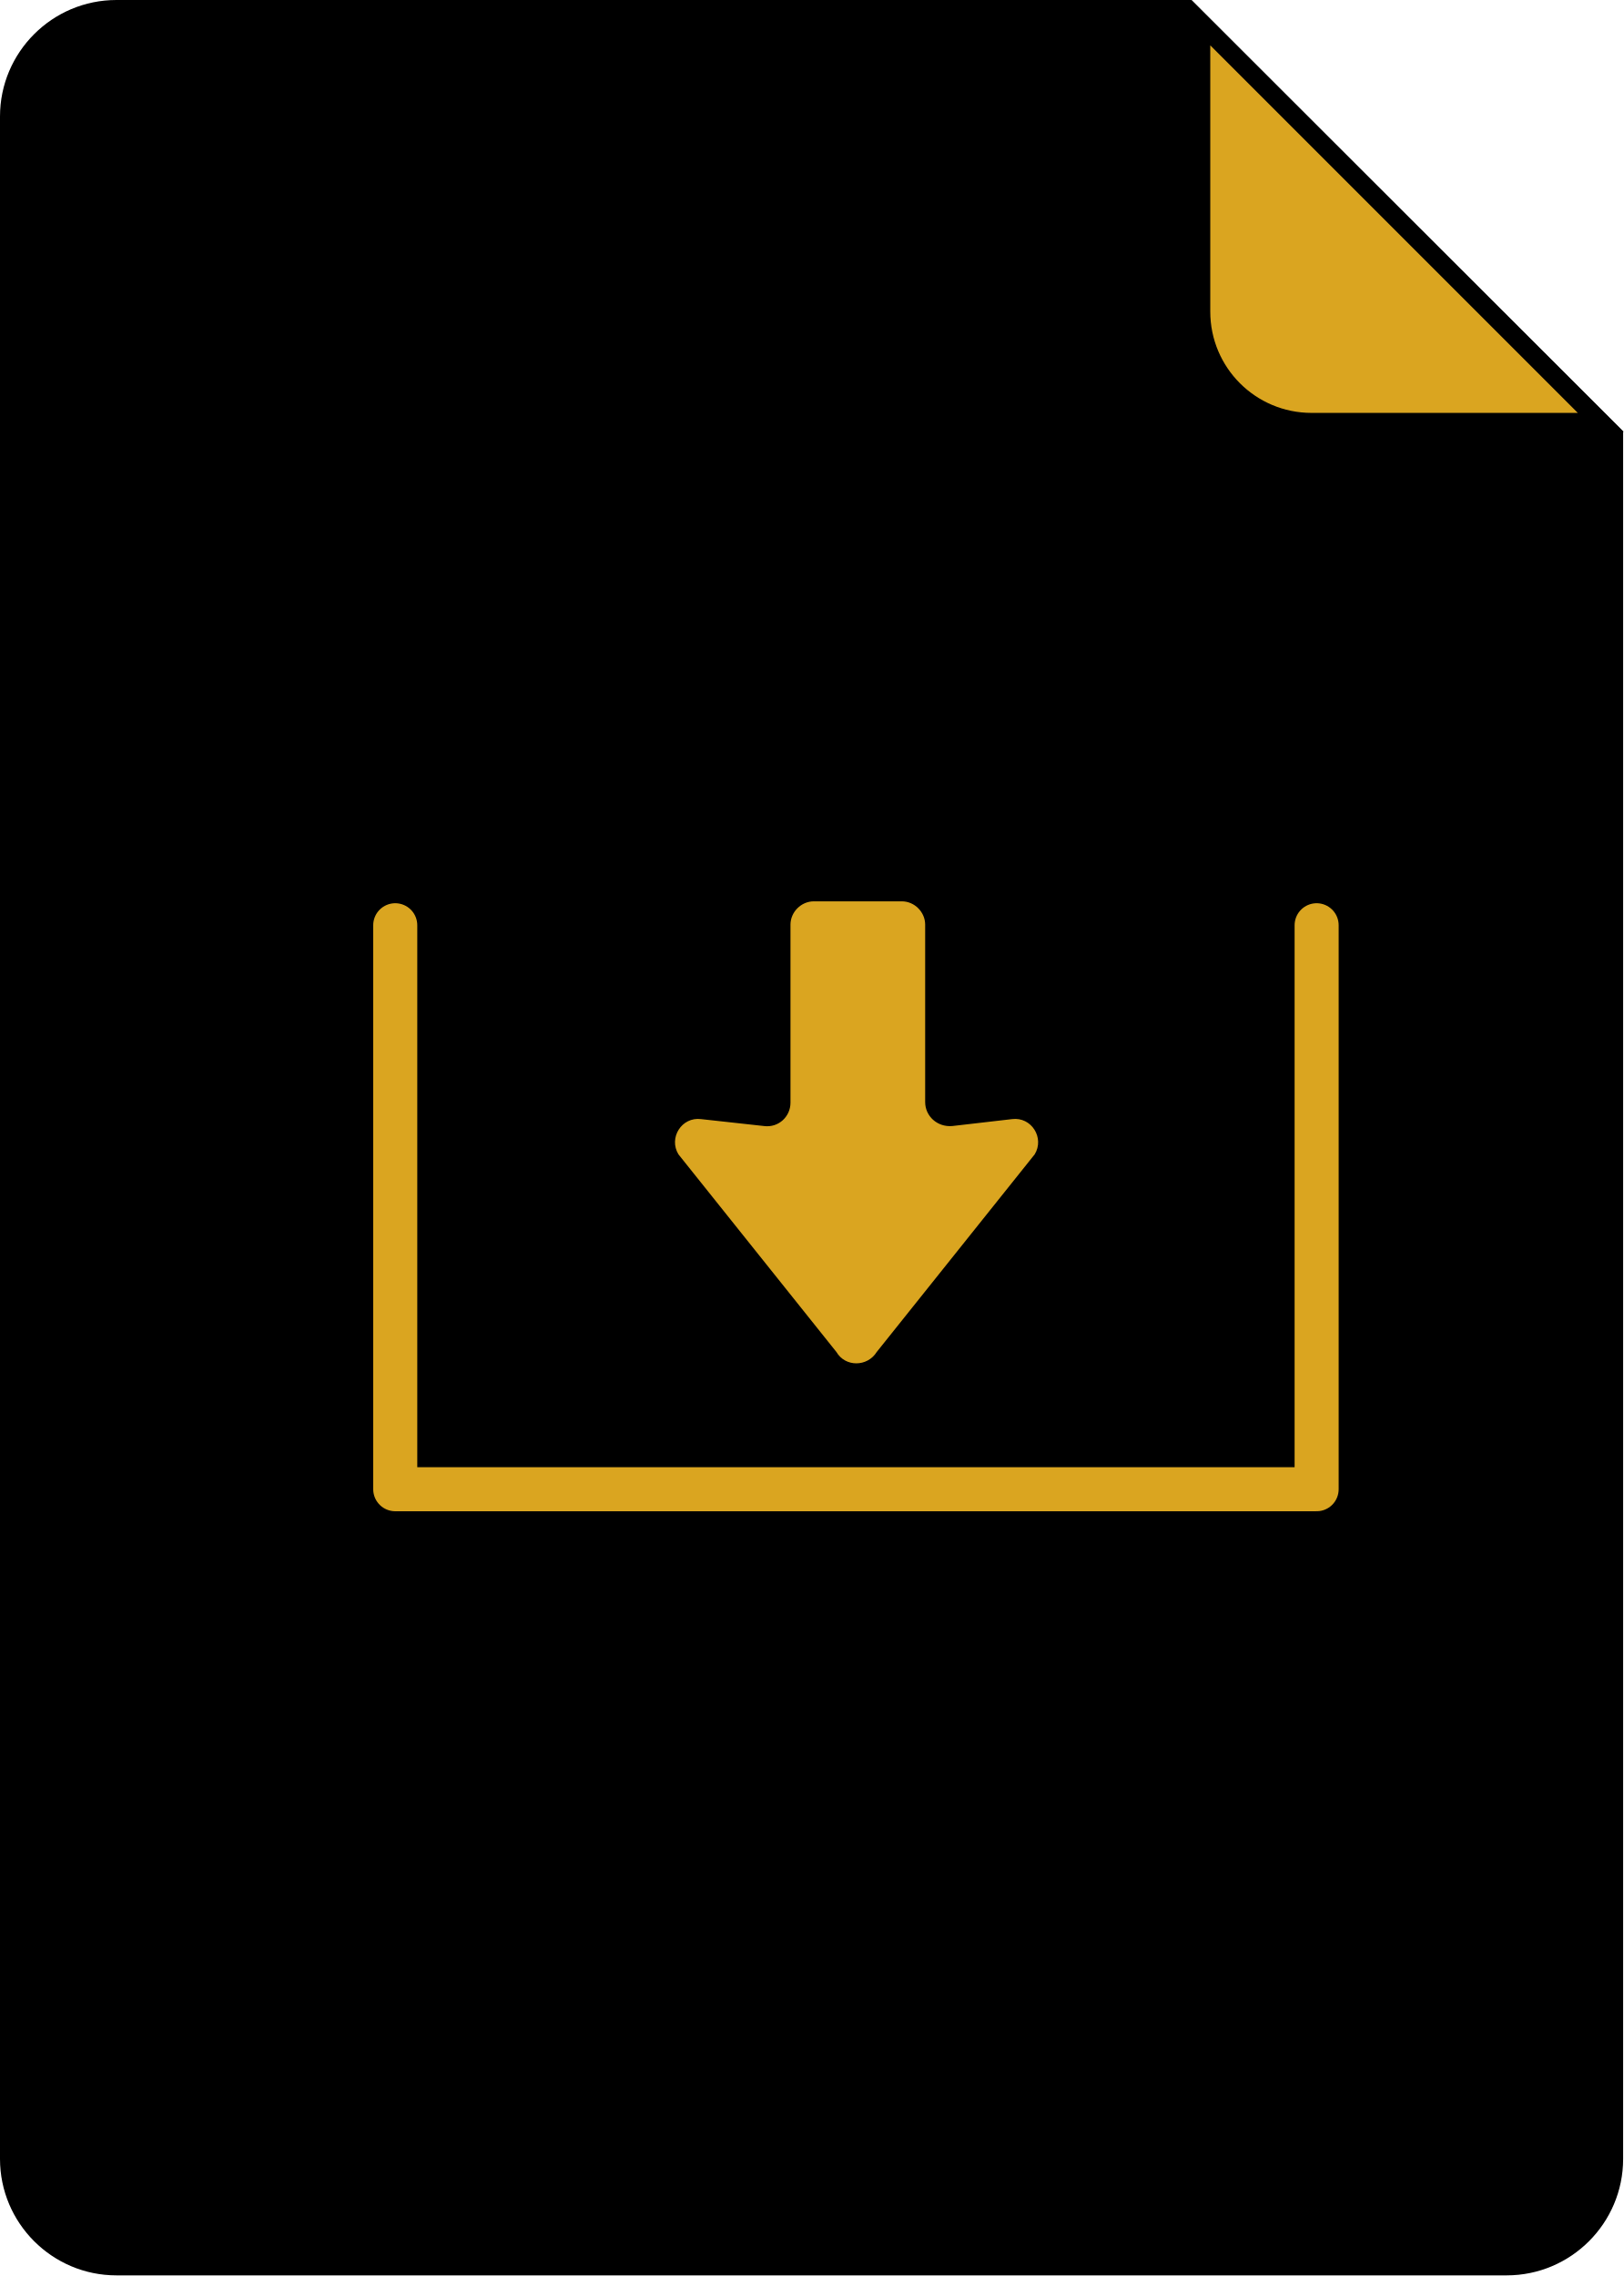
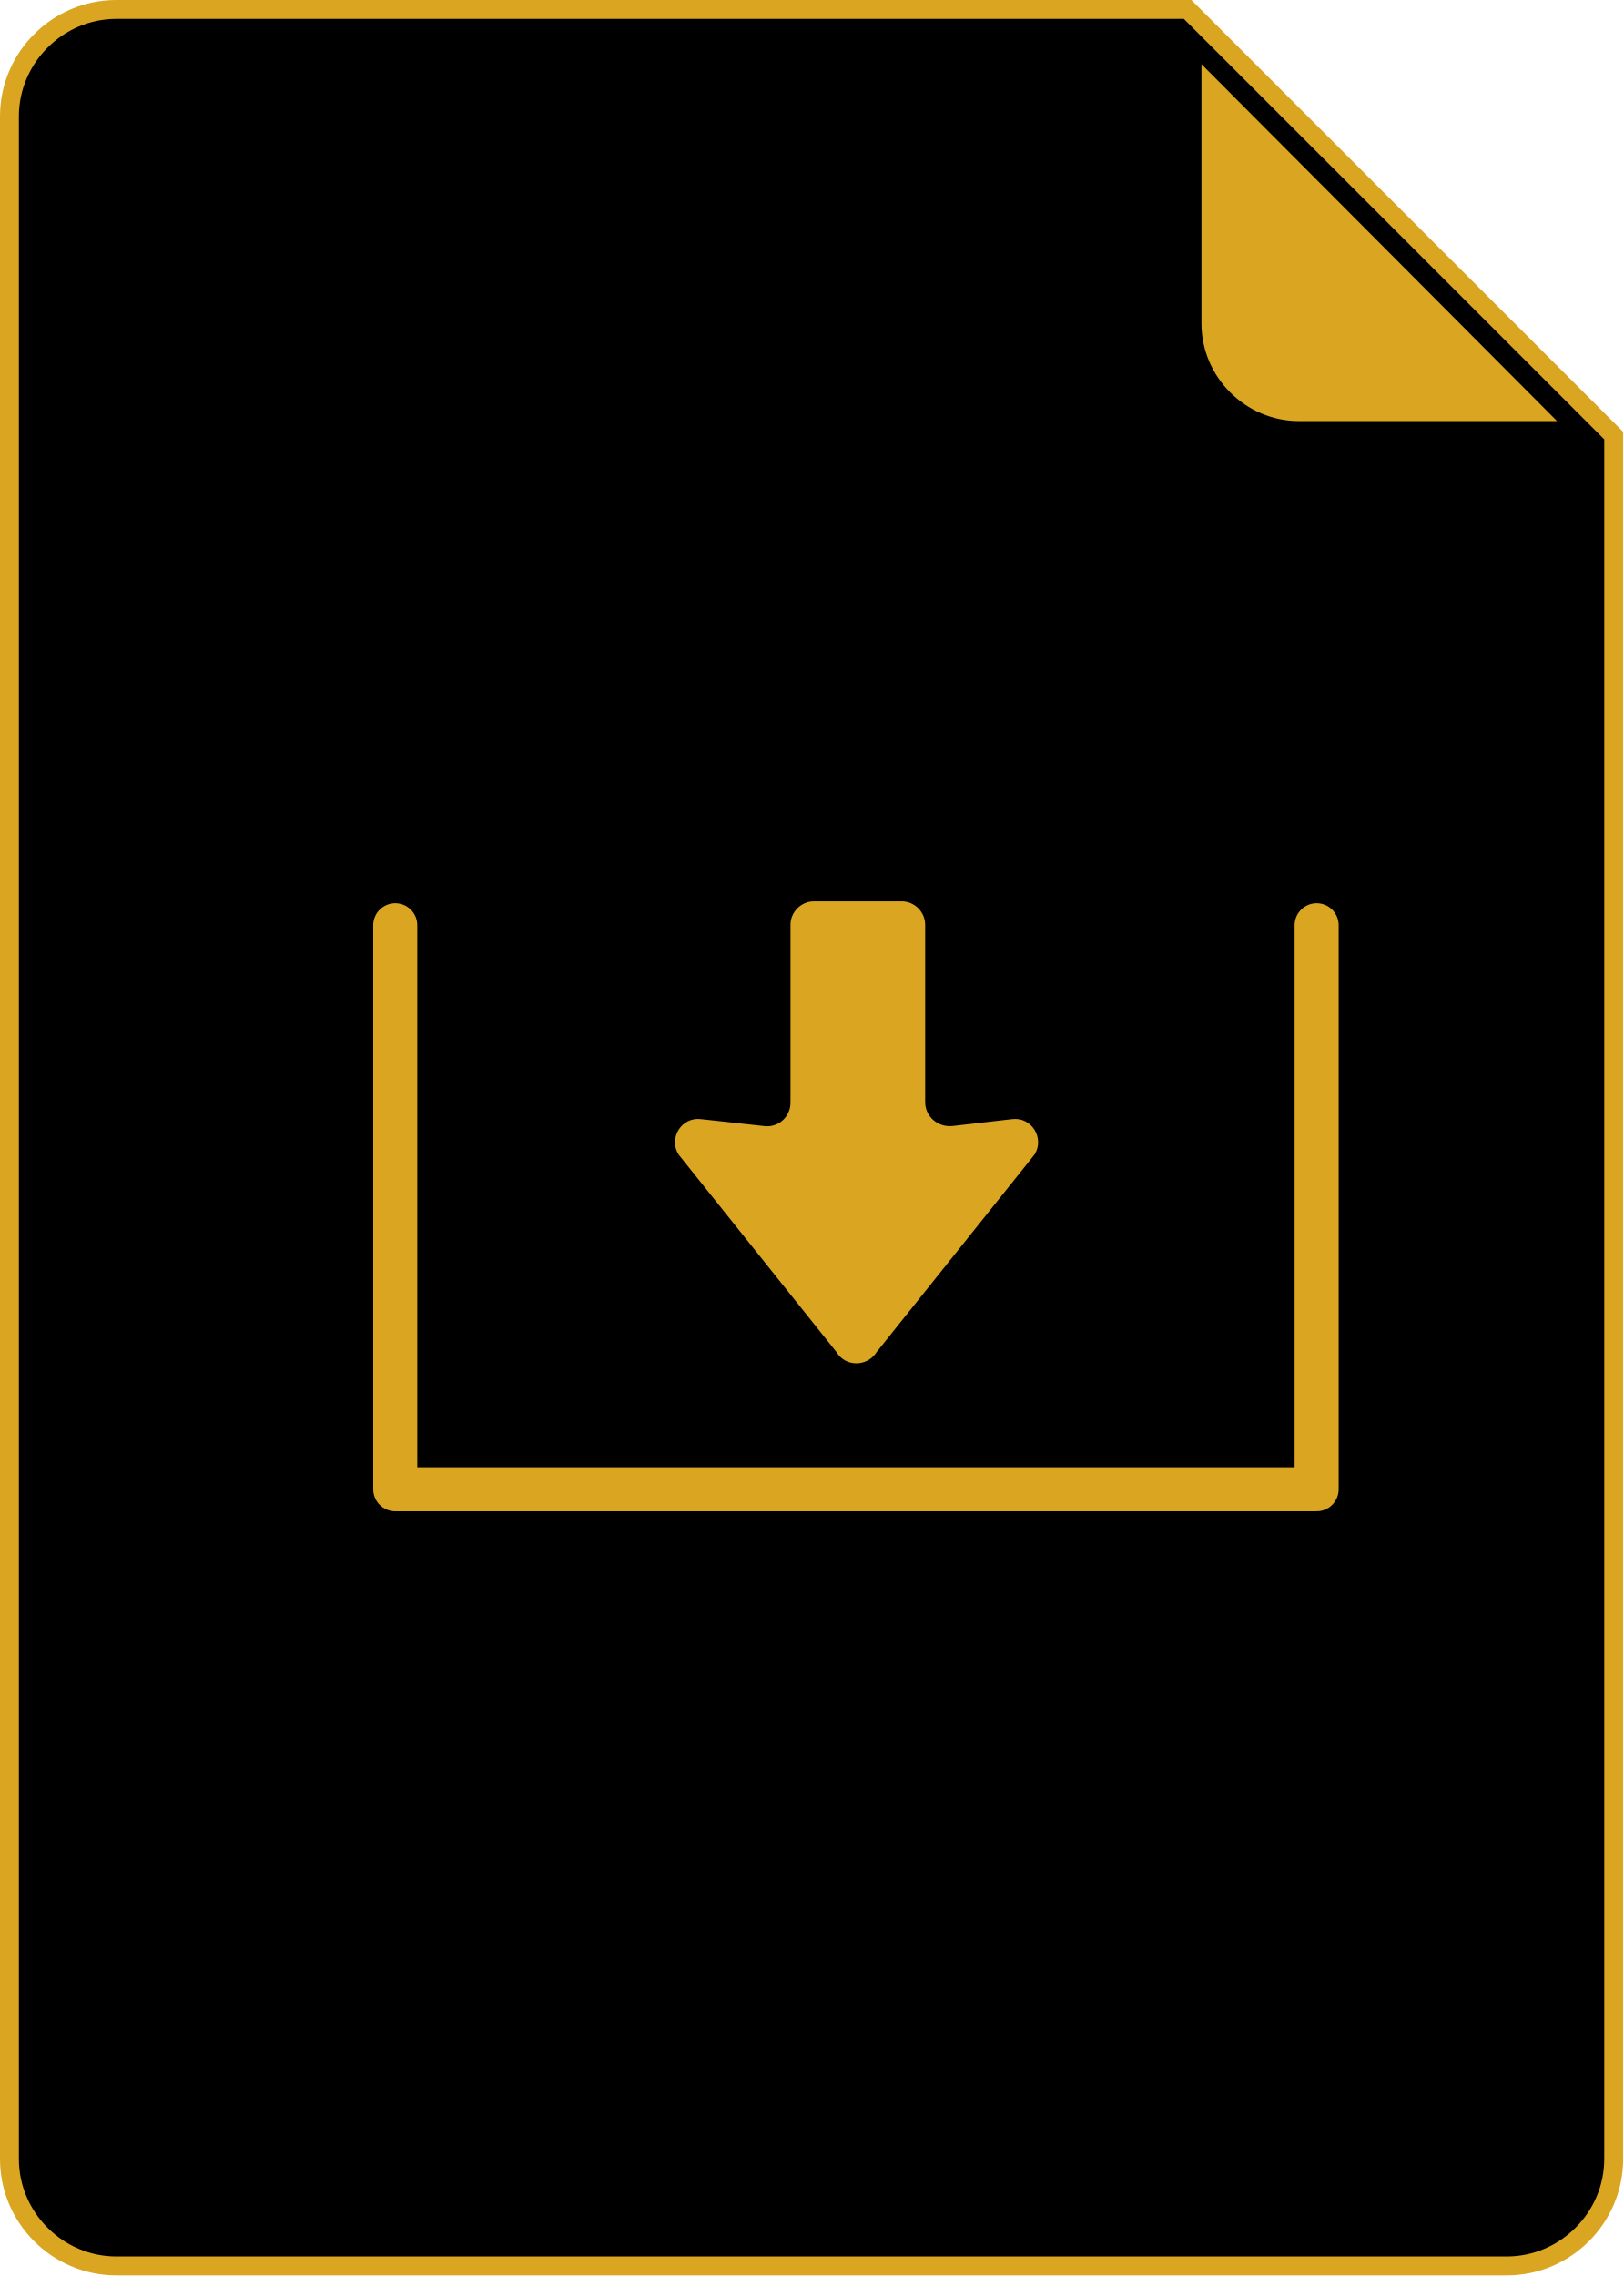
<svg xmlns="http://www.w3.org/2000/svg" version="1.1" id="Layer_1" x="0px" y="0px" viewBox="0 0 258 361.6" style="enable-background:new 0 0 258 361.6;" xml:space="preserve">
  <style type="text/css">
- 	.st0{fill:#DAA520;}
- 	.st1{fill:#000000;}
+ 	.st0{fill:#000000;}
+ 	.st1{fill:#DAA520;}
	.st2{fill:#000000;stroke:#DAA520;stroke-width:7;stroke-linecap:round;stroke-linejoin:round;stroke-miterlimit:10;}
</style>
  <g>
-     <path class="st1" d="M18.5,0C8.3,0,0,8.3,0,18.5v324.5c0,10.2,8.3,18.5,18.5,18.5h220.9c10.2,0,18.5-8.3,18.5-18.5V68.6L189.3,0   H18.5z" />
    <g>
-       <path class="st0" d="M208.5,67.1c-9.7,0-17.6-7.9-17.6-17.6V3.6l63.5,63.5H208.5z" />
-       <path class="st1" d="M192.3,7.2l58.4,58.4h-42.3c-8.9,0-16.1-7.2-16.1-16.1V7.2 M189.3,0v49.5c0,10.6,8.6,19.1,19.1,19.1H258    L189.3,0L189.3,0z" />
+       <path class="st0" d="M18.5,360c-9.4,0-17-7.6-17-17V18.5c0-9.4,7.6-17,17-17h170.2l67.7,67.7V343c0,9.4-7.6,17-17,17H18.5z" />
+       <path class="st1" d="M188.1,3l66.8,66.8V343c0,8.5-7,15.5-15.5,15.5H18.5C10,358.5,3,351.5,3,343V18.5C3,10,10,3,18.5,3H188.1     M189.3,0H18.5C8.3,0,0,8.3,0,18.5V343c0,10.2,8.3,18.5,18.5,18.5h220.9c10.2,0,18.5-8.3,18.5-18.5V68.6L189.3,0L189.3,0z" />
+     </g>
+     <g>
+       <g>
+         <path class="st1" d="M206.4,68.4c-9.4,0-17-7.6-17-17V6.6l61.6,61.8H206.4z" />
+         <path class="st0" d="M190.9,10.2l56.5,56.7h-41c-8.5,0-15.5-7-15.5-15.5V10.2 M187.9,3v48.4c0,10.2,8.3,18.5,18.5,18.5h48.2     L187.9,3L187.9,3z" />
+       </g>
    </g>
  </g>
  <polyline class="st2" points="62.8,147 62.8,236.6 209.2,236.6 209.2,147 " />
-   <path class="st0" d="M147,175.1v-28.2c0-2-1.7-3.7-3.7-3.7h-14c-2,0-3.7,1.7-3.7,3.7v28.3c0,2.2-1.9,4-4.2,3.7l-10-1.1  c-3.1-0.4-5.2,3-3.6,5.6l25.1,31.4c1.4,2.4,4.9,2.4,6.4,0l25.1-31.4c1.6-2.6-0.5-6-3.6-5.6l-9.5,1.1  C148.9,179.1,147,177.3,147,175.1z" />
+   <path class="st1" d="M147,175.1v-28.2c0-2-1.7-3.7-3.7-3.7h-14c-2,0-3.7,1.7-3.7,3.7v28.3c0,2.2-1.9,4-4.2,3.7l-10-1.1  c-3.1-0.4-5.2,3-3.6,5.6l25.1,31.4c1.4,2.4,4.9,2.4,6.4,0l25.1-31.4c1.6-2.6-0.5-6-3.6-5.6l-9.5,1.1  C148.9,179.1,147,177.3,147,175.1z" />
</svg>
